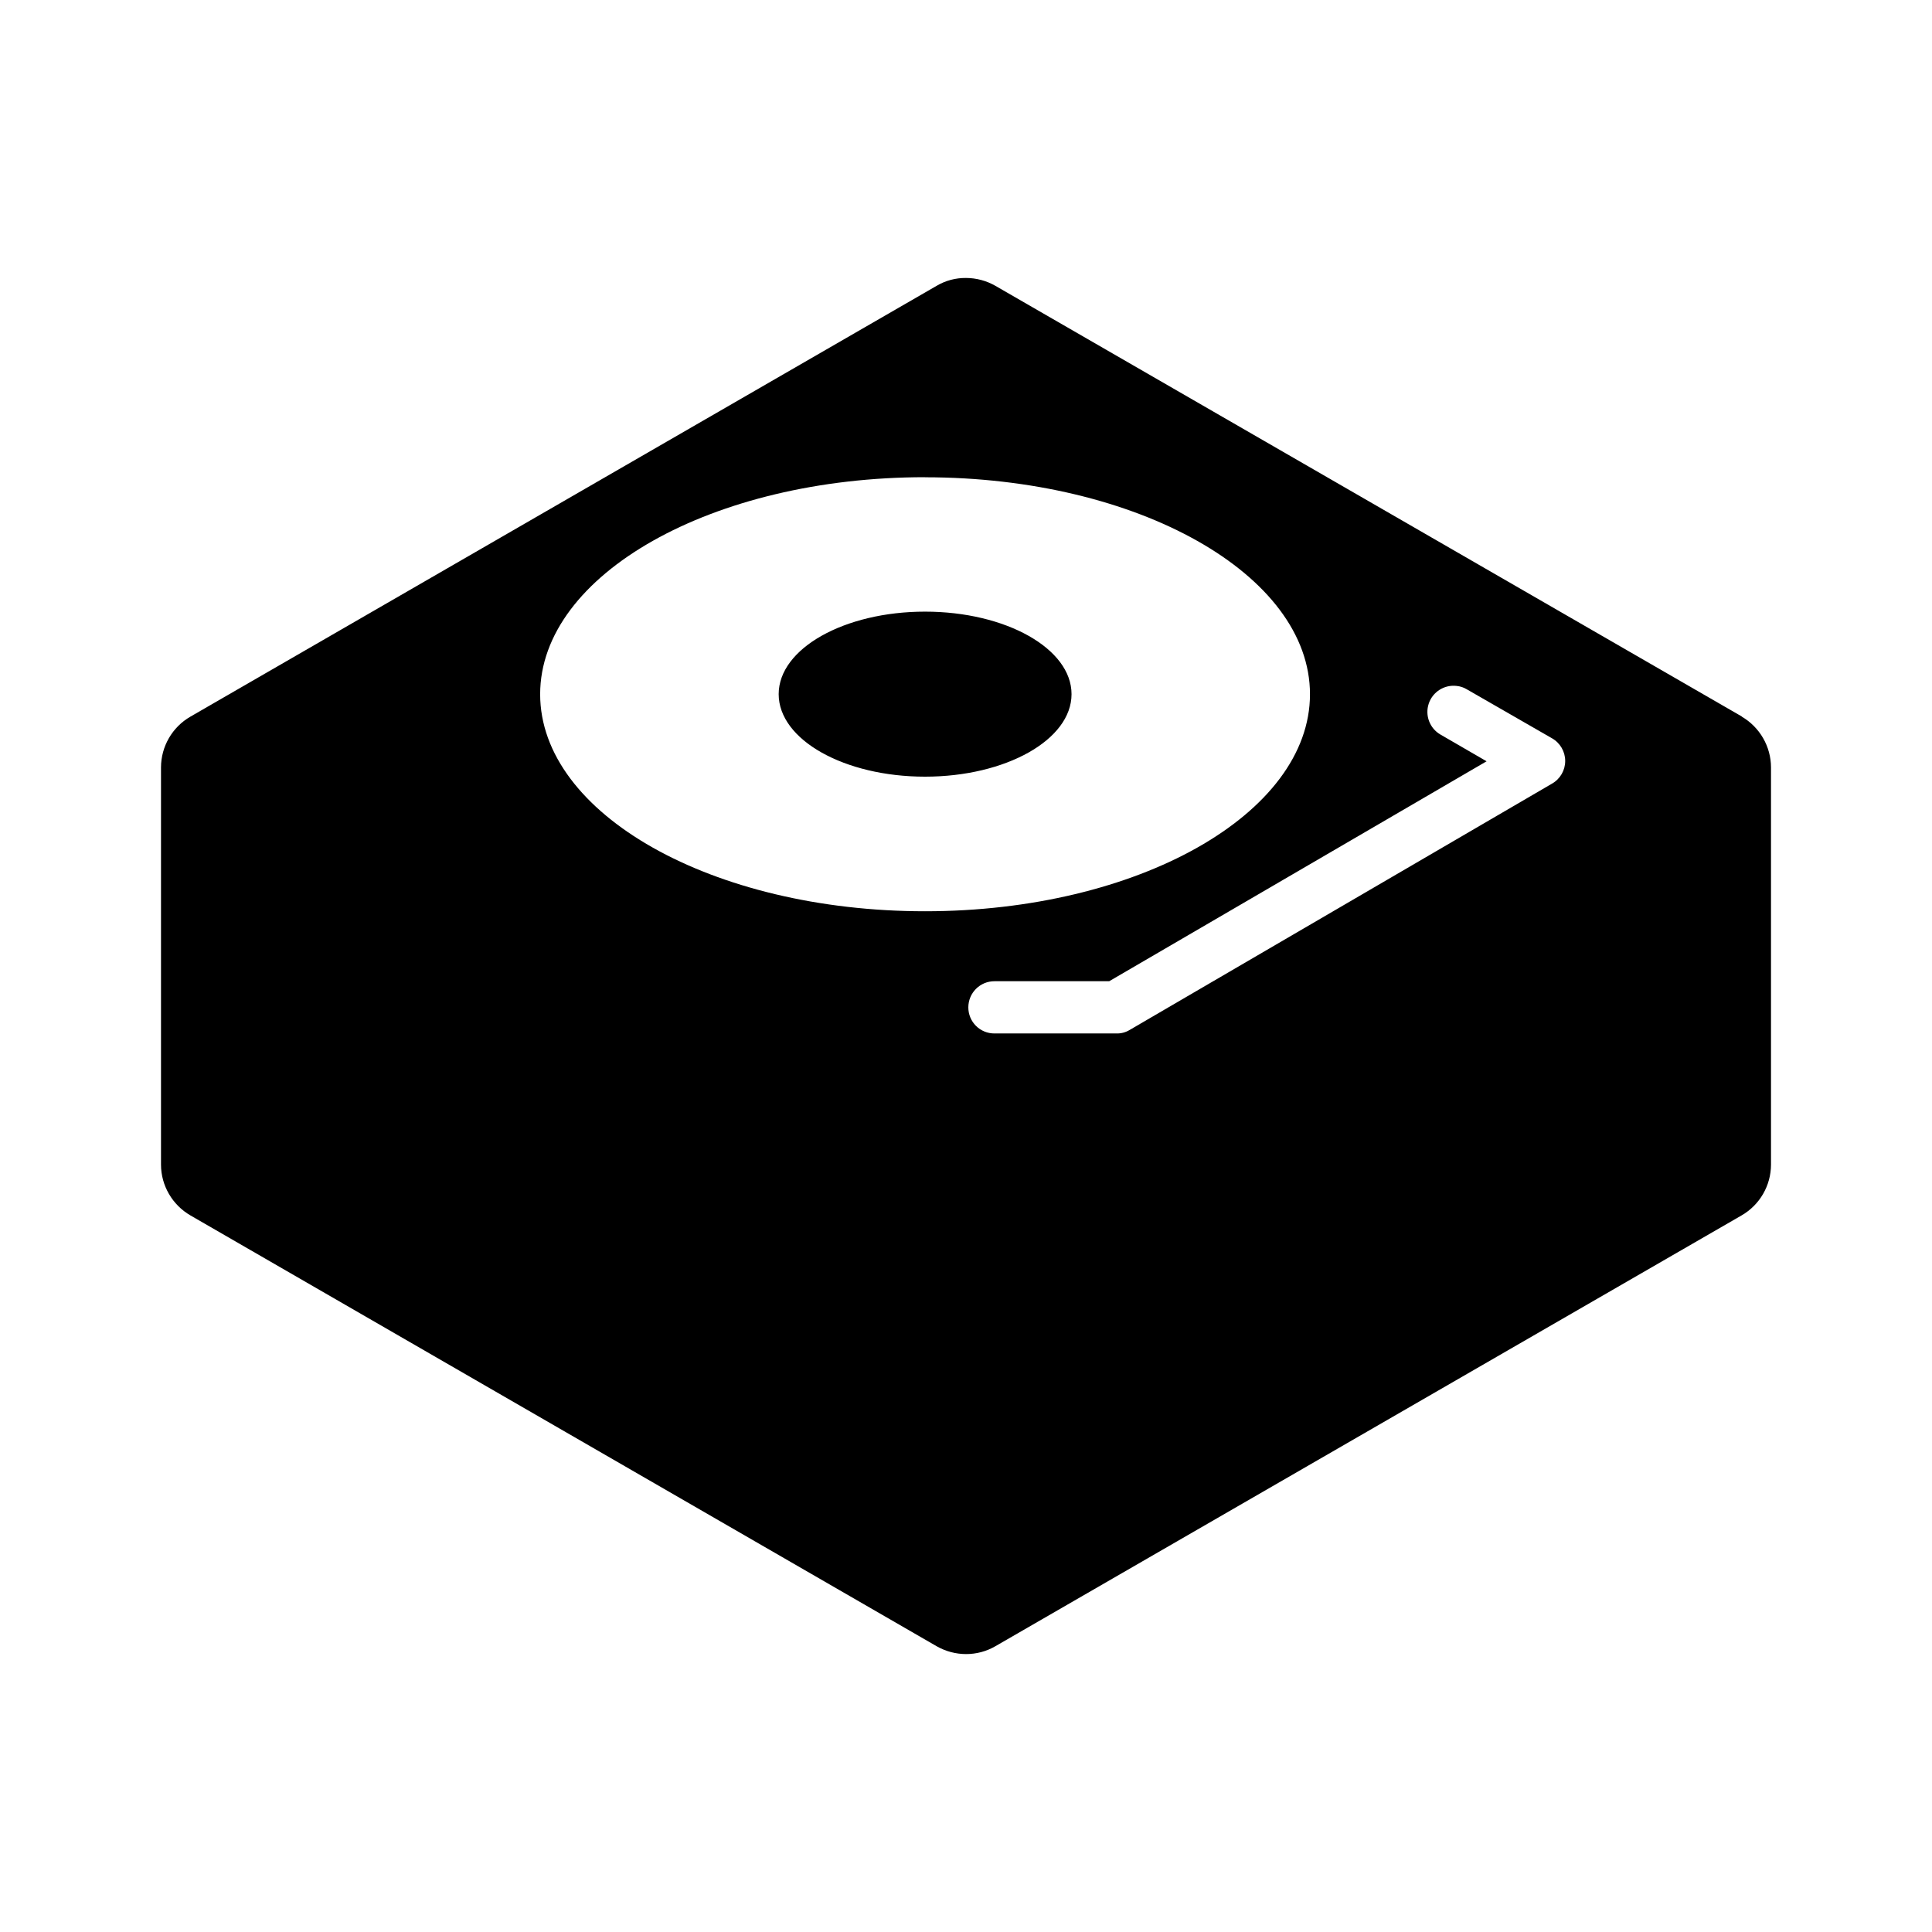
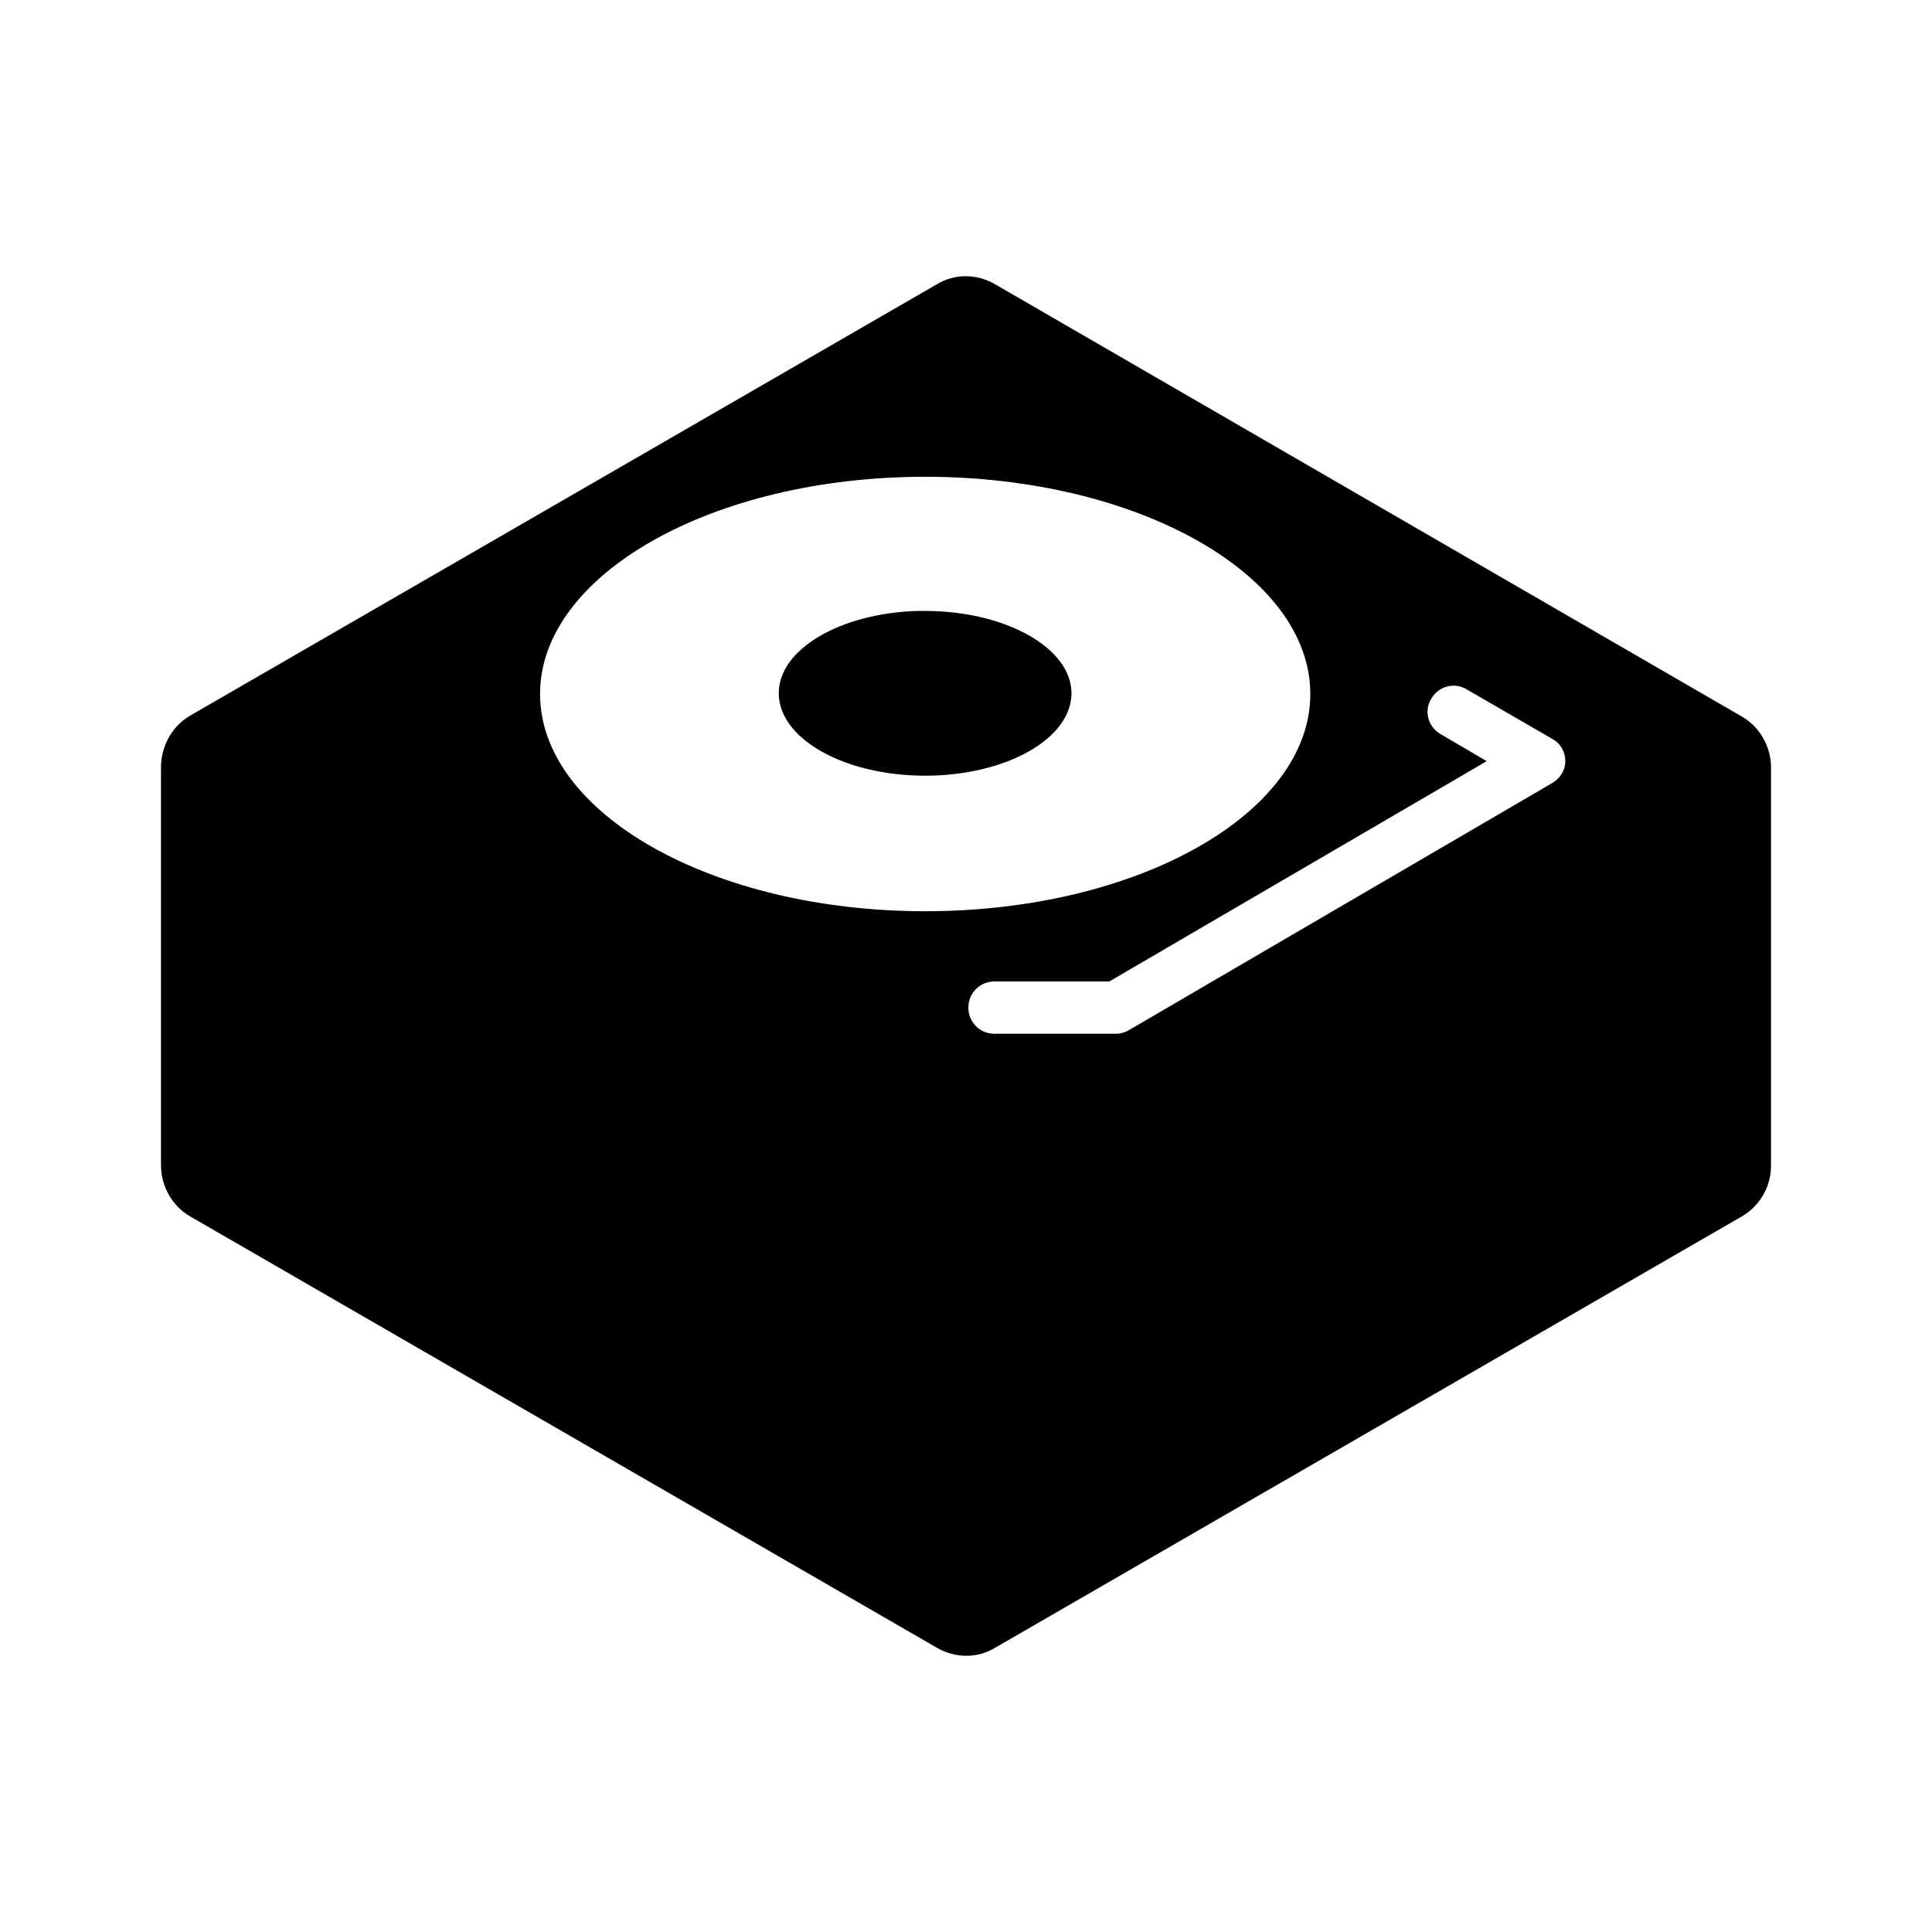
- <svg xmlns="http://www.w3.org/2000/svg" viewBox="0 0 24 24">
-   <path d="M11.999 3.453a.7.7 0 0 0-.363.097l-9.27 5.352A.73.73 0 0 0 2 9.534v4.933c0 .26.141.501.365.631l9.27 5.352c.228.13.506.13.73 0l9.27-5.352a.73.73 0 0 0 .365-.631V9.534c0-.26-.14-.502-.364-.632h.004L12.364 3.55A.74.74 0 0 0 12 3.453zm-.508 2.476c2.642 0 4.782 1.208 4.782 2.695s-2.14 2.696-4.782 2.696S6.71 10.111 6.71 8.624s2.14-2.696 4.781-2.696m0 1.67c-1.003 0-1.818.459-1.818 1.025 0 .567.815 1.025 1.818 1.025s1.82-.458 1.82-1.025c0-.566-.816-1.025-1.82-1.025m6.605.923a.3.3 0 0 1 .122.04l1.061.61a.324.324 0 0 1 0 .564l-5.247 3.06a.3.3 0 0 1-.162.043h-1.516a.323.323 0 0 1-.325-.324c0-.18.145-.325.325-.325h1.425l4.688-2.732-.573-.332a.325.325 0 0 1 .202-.604" />
+ <svg xmlns="http://www.w3.org/2000/svg" viewBox="0 0 192 192">
+   <path d="M95.974 27.45a5.52 5.52 0 0 0-2.878.806L18.903 71.114C17.066 72.186 16 74.185 16 76.252v39.574c0 2.067 1.143 4.068 2.903 5.063l74.193 42.858c1.838 1.072 4.047 1.072 5.808 0l74.193-42.858a5.827 5.827 0 0 0 2.903-5.063V76.252c0-2.067-1.143-4.052-2.903-5.047L98.904 28.256a5.804 5.804 0 0 0-2.93-.806zm-4.036 19.931c21.129 0 38.28 9.722 38.28 21.588s-17.151 21.588-38.28 21.588c-21.13 0-38.268-9.722-38.268-21.588s17.138-21.588 38.268-21.588zm-.743 13.333c-7.69.22-13.802 3.804-13.802 8.18 0 4.516 6.506 8.194 14.544 8.194s14.544-3.678 14.544-8.195c0-4.516-6.582-8.179-14.544-8.179-.25 0-.494-.007-.742 0zm53.594 7.45c.334.045.67.158.977.35l8.49 4.91c.842.46 1.302 1.3 1.302 2.22 0 .918-.539 1.76-1.38 2.22l-41.954 24.491a2.58 2.58 0 0 1-1.302.38H98.84a2.58 2.58 0 0 1-2.604-2.6 2.58 2.58 0 0 1 2.604-2.6h11.406l37.5-21.891-4.583-2.691c-1.225-.69-1.69-2.287-.924-3.512a2.557 2.557 0 0 1 2.552-1.277z" />
</svg>
